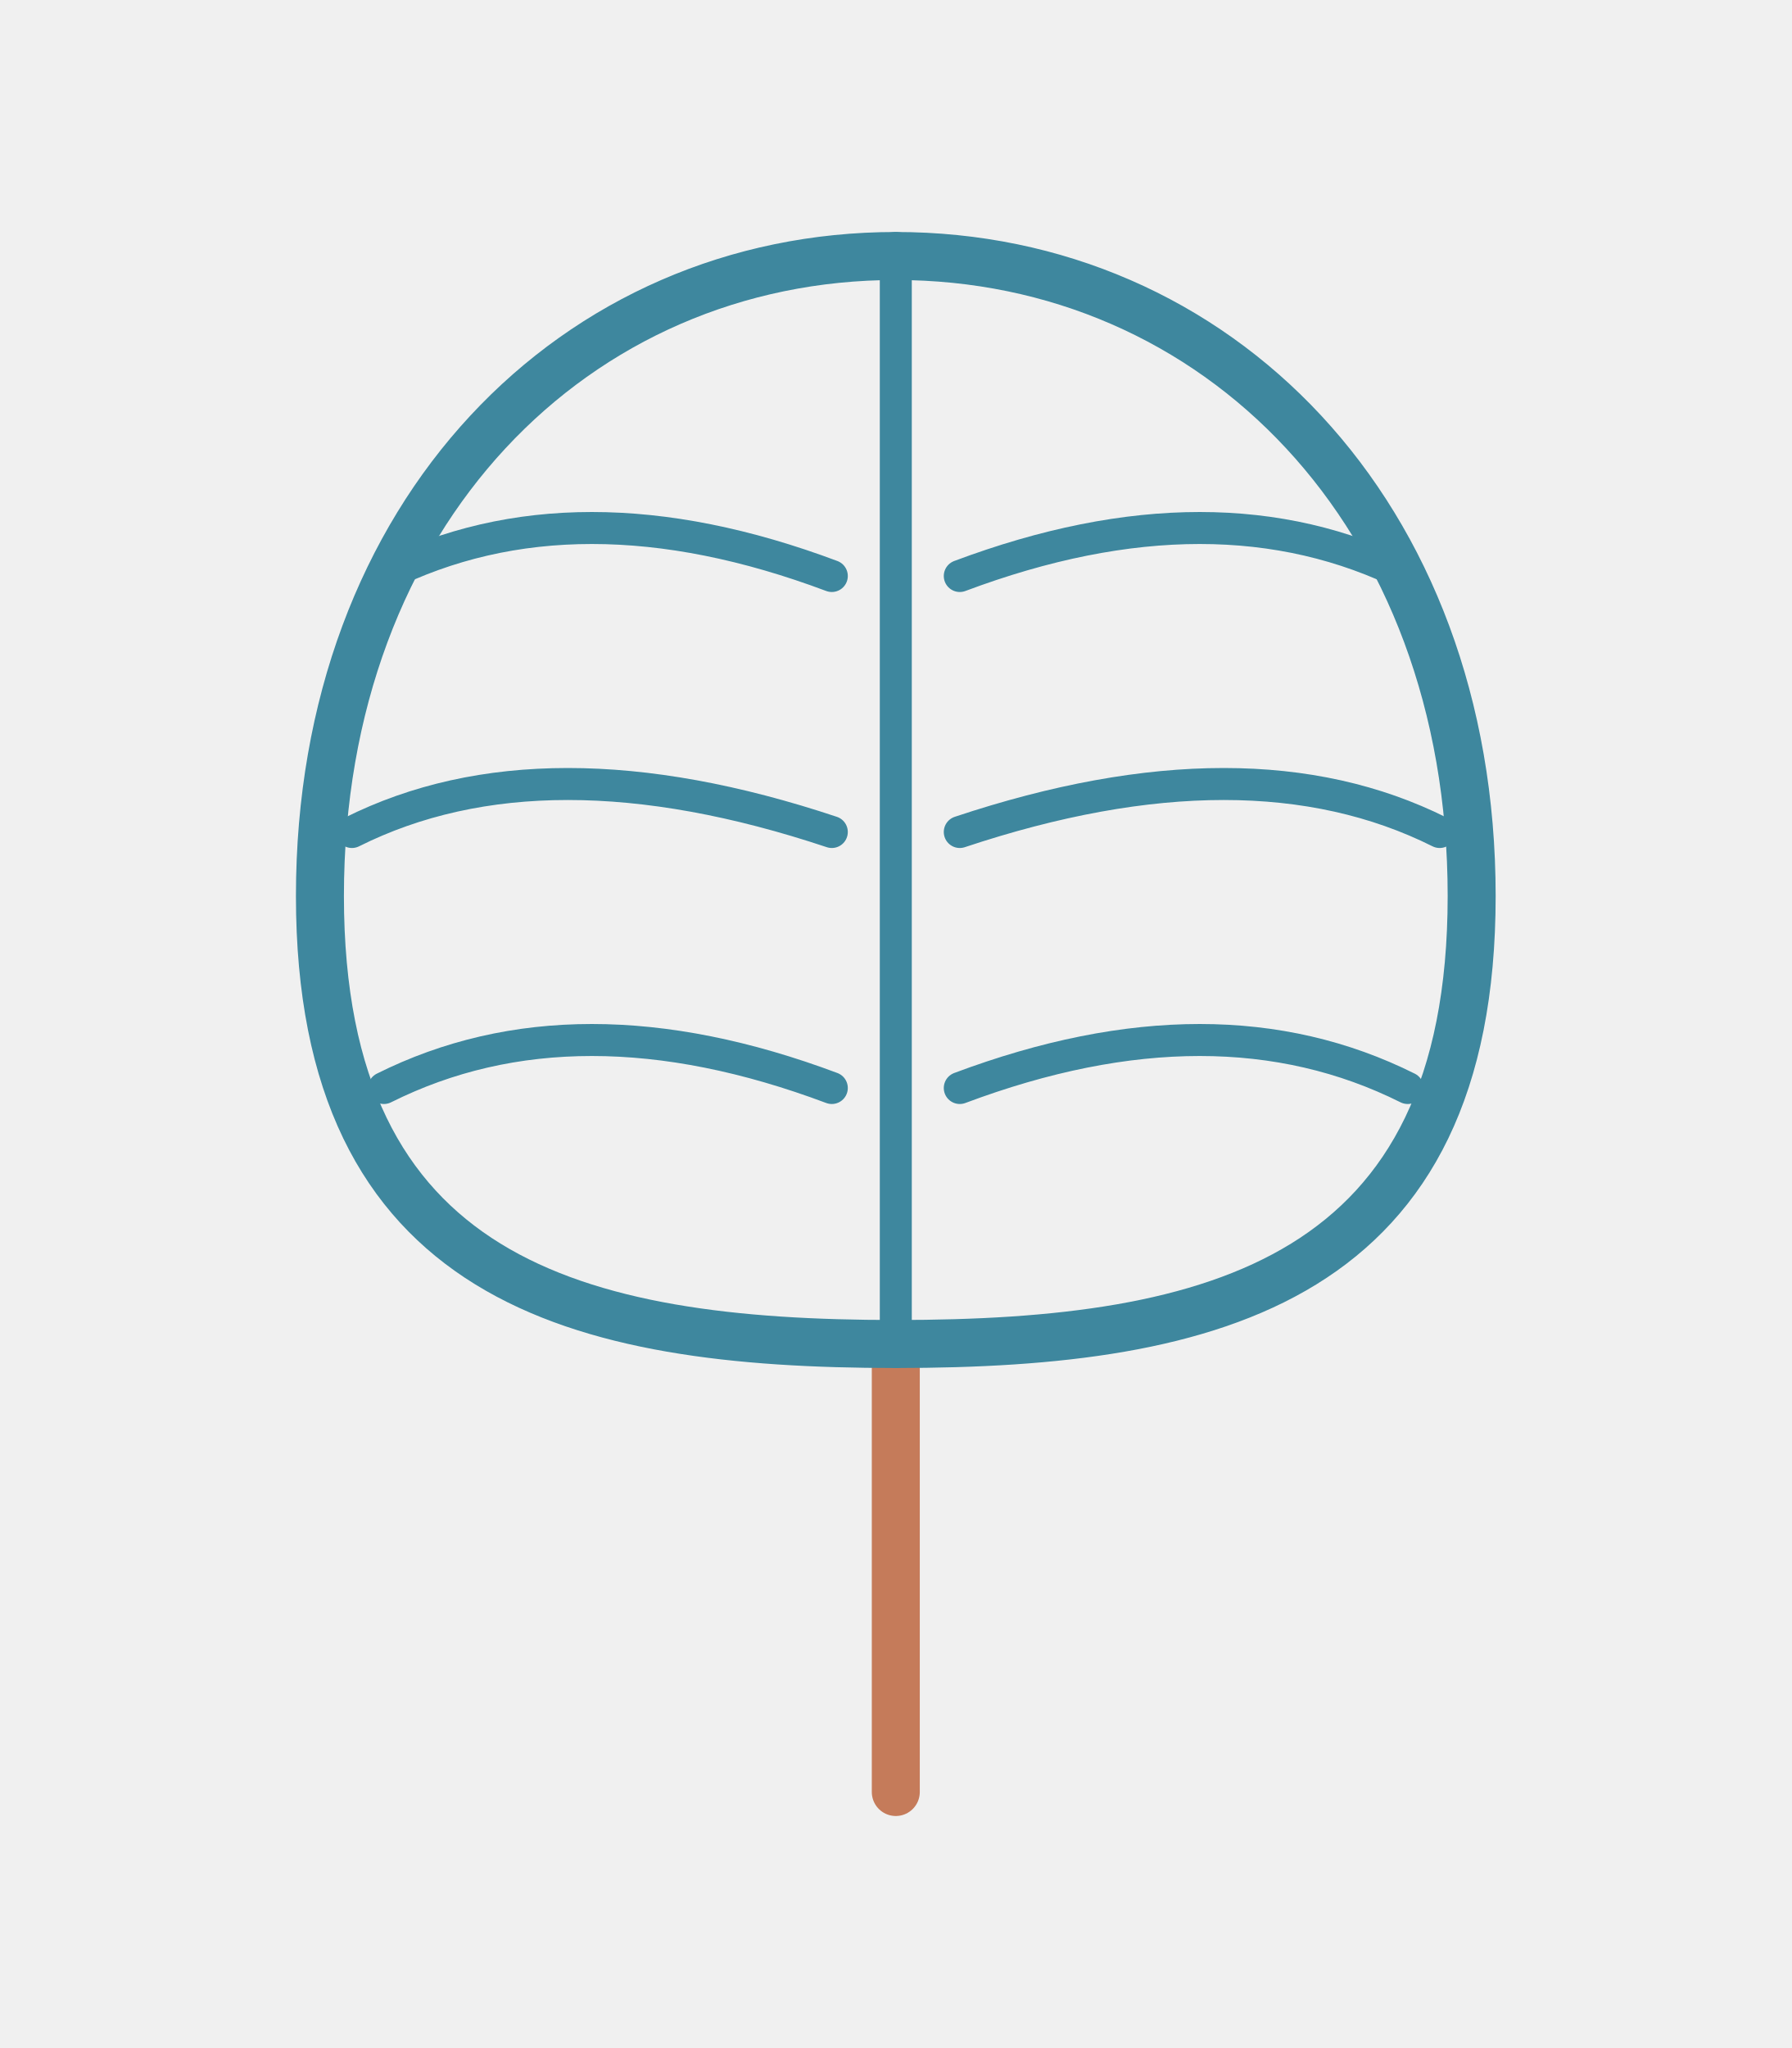
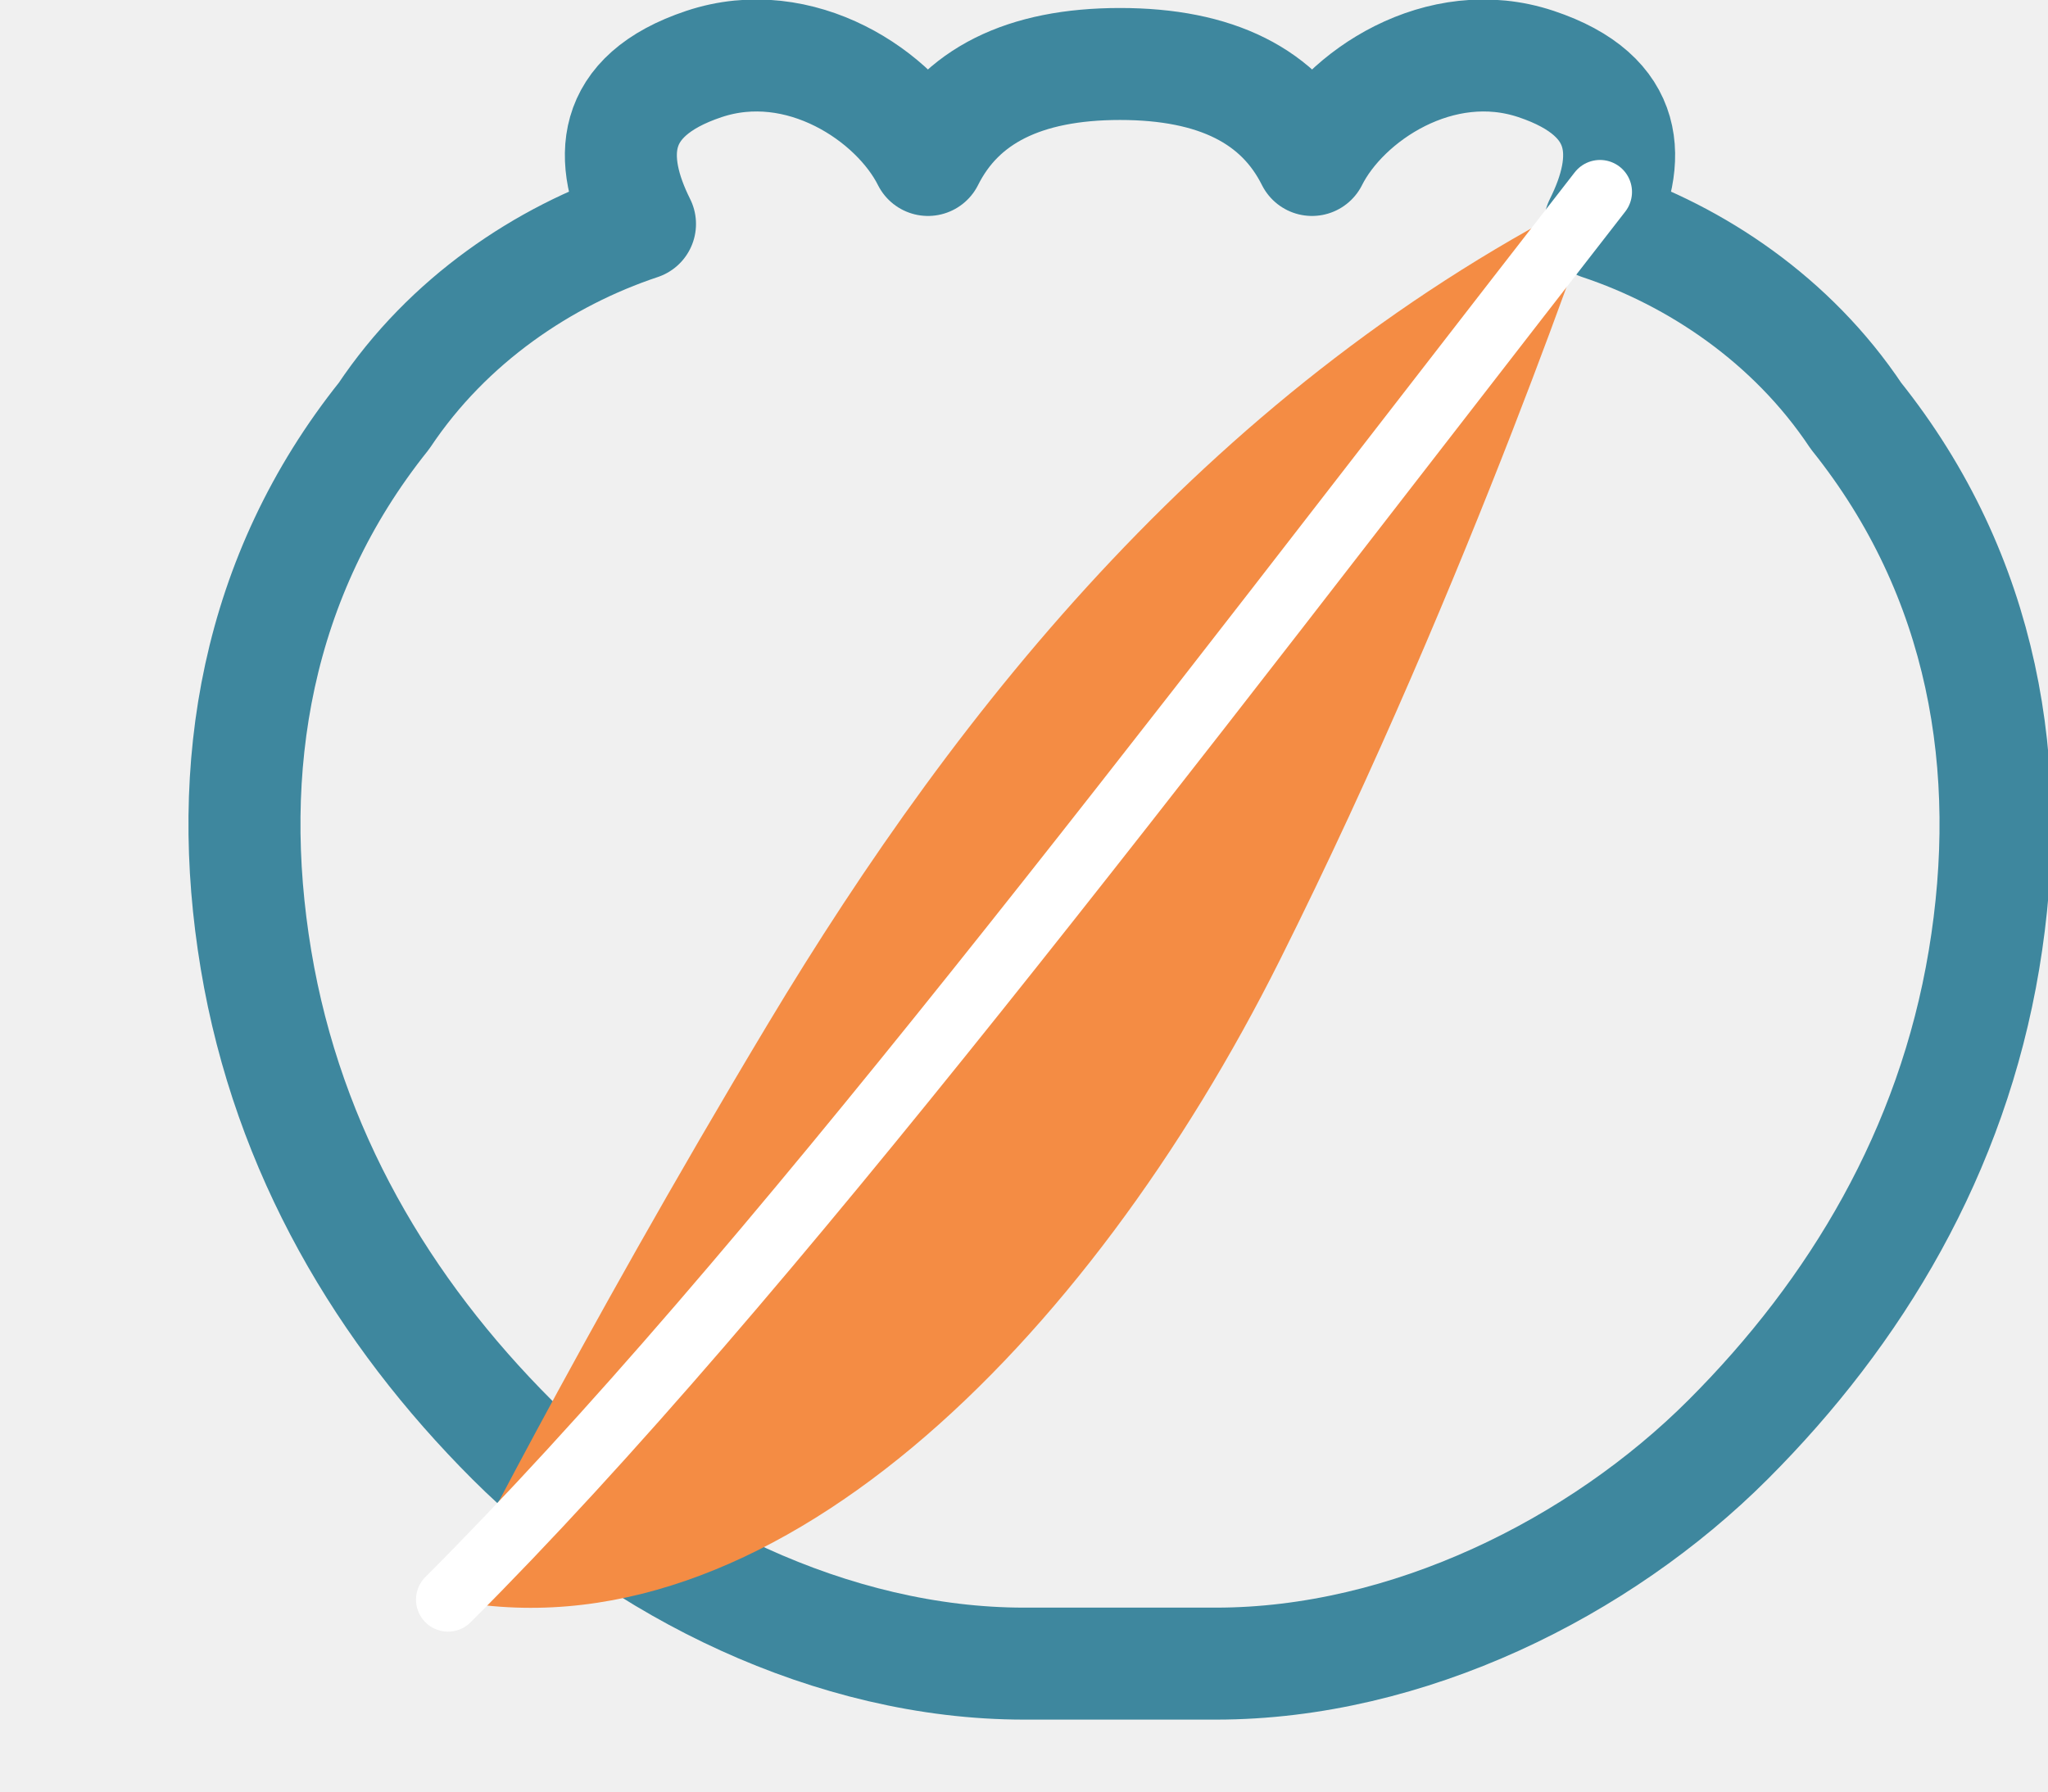
- <svg xmlns="http://www.w3.org/2000/svg" viewBox="0 0 56 64" fill="none">
-   <line x1="28" y1="42" x2="28" y2="56" stroke="#c57b5a" stroke-width="1.5" stroke-linecap="round" />
-   <path d="M28 8 C18 8 10 16 10 28 C10 40 18 42 28 42" stroke="#3e879e" stroke-width="1.5" stroke-linecap="round" fill="none" />
-   <path d="M28 8 C38 8 46 16 46 28 C46 40 38 42 28 42" stroke="#3e879e" stroke-width="1.5" stroke-linecap="round" fill="none" />
-   <line x1="28" y1="8" x2="28" y2="42" stroke="#3e879e" stroke-width="1" stroke-linecap="round" />
-   <path d="M12 18 Q18 15 26 18" stroke="#3e879e" stroke-width="1" stroke-linecap="round" fill="none" />
-   <path d="M11 26 Q17 23 26 26" stroke="#3e879e" stroke-width="1" stroke-linecap="round" fill="none" />
-   <path d="M12 34 Q18 31 26 34" stroke="#3e879e" stroke-width="1" stroke-linecap="round" fill="none" />
-   <path d="M44 18 Q38 15 30 18" stroke="#3e879e" stroke-width="1" stroke-linecap="round" fill="none" />
-   <path d="M45 26 Q39 23 30 26" stroke="#3e879e" stroke-width="1" stroke-linecap="round" fill="none" />
-   <path d="M44 34 Q38 31 30 34" stroke="#3e879e" stroke-width="1" stroke-linecap="round" fill="none" />
+ <svg xmlns="http://www.w3.org/2000/svg" viewBox="0 0 64 56" fill="none">
+   <path d="M32 52         C26 52 20 49 16 45        C12 41 9 36 8 30        C7 24 8 18 12 13        C14 10 17 8 20 7        C19 5 19 3 22 2        C25 1 28 3 29 5        C30 3 32 2 35 2        C38 2 40 3 41 5        C42 3 45 1 48 2        C51 3 51 5 50 7        C53 8 56 10 58 13        C62 18 63 24 62 30        C61 36 58 41 54 45        C50 49 44 52 38 52        C35 52 33 52 32 52Z" stroke="#3e879e" stroke-width="3.5" stroke-linecap="round" stroke-linejoin="round" fill="none" />
+   <path d="M14 50         C14 50 18 42 24 32        C30 22 38 12 50 6        C50 6 46 18 40 30        C34 42 24 52 14 50Z" fill="#f48c44" />
+   <path d="M14 50 C24 40 36 24 50 6" stroke="white" stroke-width="2" stroke-linecap="round" fill="none" />
</svg>
